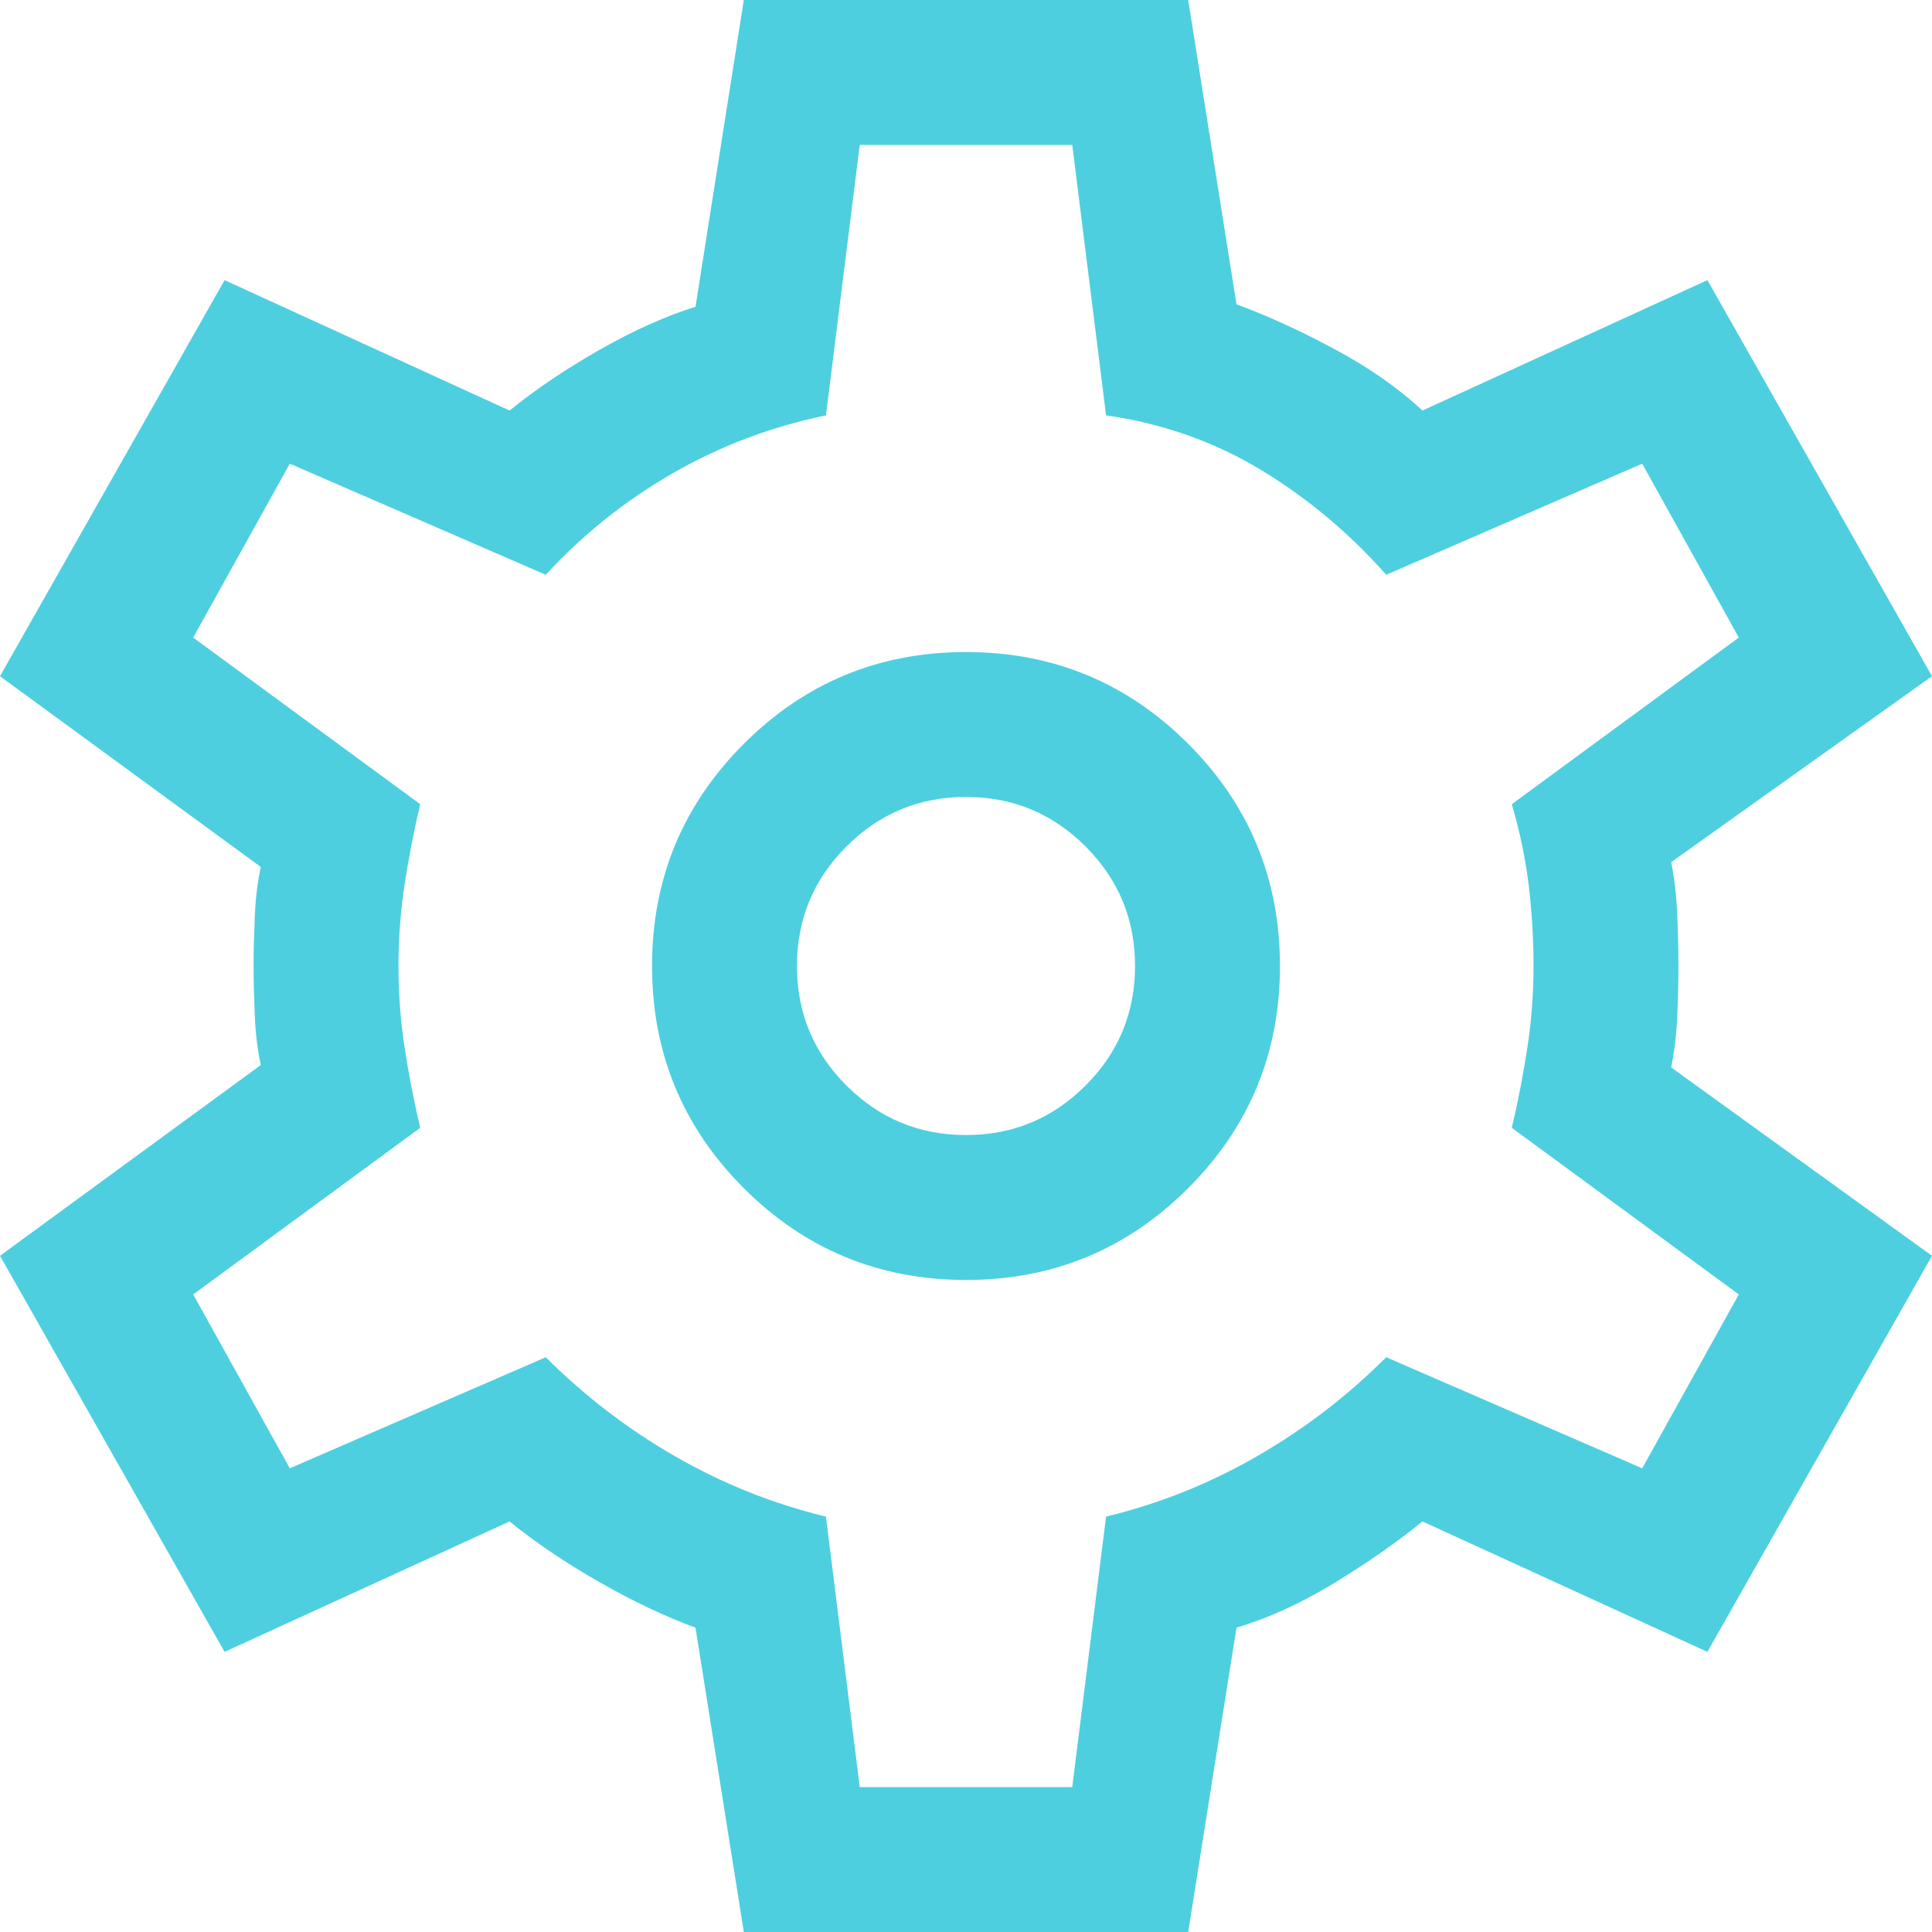
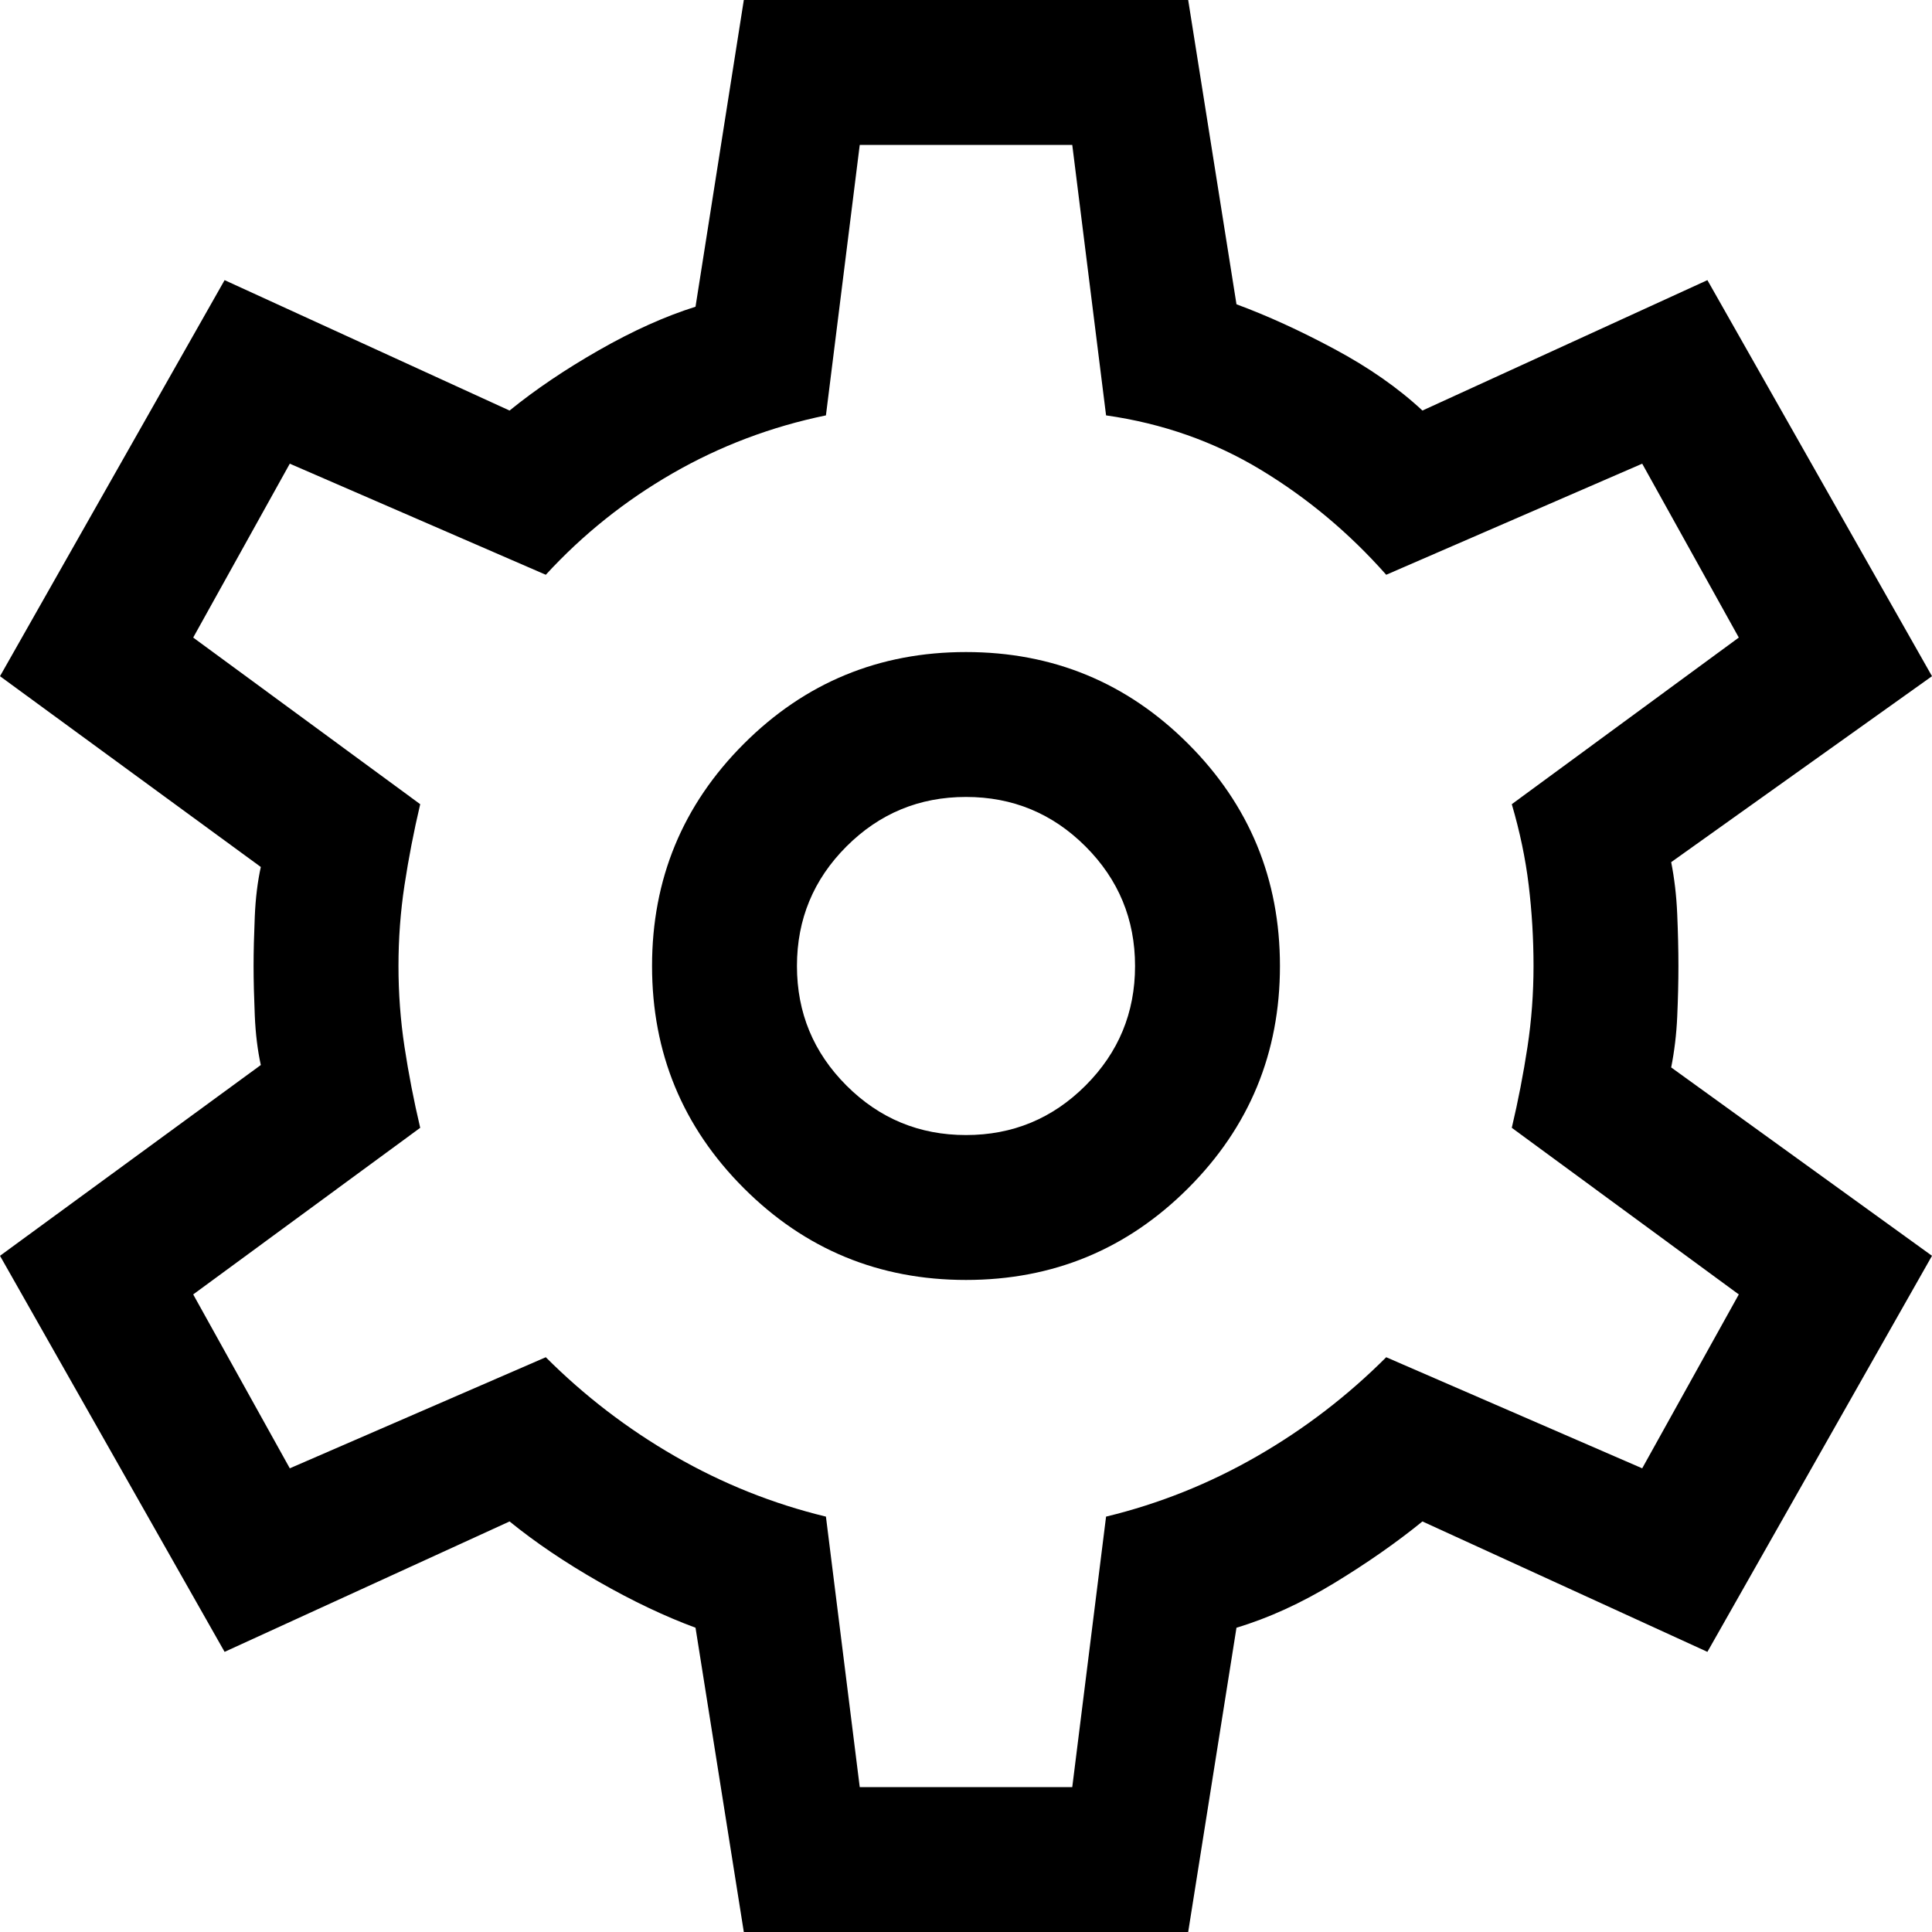
- <svg xmlns="http://www.w3.org/2000/svg" width="32" height="32" viewBox="0 0 32 32" fill="none">
-   <path d="M12.32 32L11.52 26.96C11.013 26.773 10.48 26.52 9.92 26.2C9.36 25.88 8.867 25.547 8.44 25.2L3.72 27.36L0 20.8L4.32 17.64C4.267 17.4 4.233 17.127 4.22 16.82C4.207 16.513 4.2 16.24 4.2 16C4.2 15.76 4.207 15.487 4.22 15.18C4.233 14.873 4.267 14.6 4.32 14.36L0 11.2L3.72 4.64L8.44 6.8C8.867 6.453 9.36 6.12 9.92 5.8C10.48 5.48 11.013 5.24 11.52 5.08L12.32 0H19.68L20.48 5.04C20.987 5.227 21.527 5.473 22.1 5.78C22.673 6.087 23.16 6.427 23.56 6.8L28.28 4.64L32 11.2L27.68 14.28C27.733 14.547 27.767 14.833 27.78 15.14C27.793 15.447 27.8 15.733 27.8 16C27.8 16.267 27.793 16.547 27.78 16.84C27.767 17.133 27.733 17.413 27.68 17.68L32 20.8L28.28 27.36L23.56 25.2C23.133 25.547 22.647 25.887 22.1 26.22C21.553 26.553 21.013 26.8 20.48 26.96L19.68 32H12.32ZM16 21.2C17.44 21.2 18.667 20.693 19.68 19.68C20.693 18.667 21.2 17.44 21.2 16C21.2 14.56 20.693 13.333 19.68 12.32C18.667 11.307 17.44 10.8 16 10.8C14.56 10.8 13.333 11.307 12.32 12.32C11.307 13.333 10.8 14.56 10.8 16C10.8 17.44 11.307 18.667 12.32 19.68C13.333 20.693 14.56 21.2 16 21.2ZM16 18.8C15.227 18.8 14.567 18.527 14.02 17.98C13.473 17.433 13.2 16.773 13.2 16C13.2 15.227 13.473 14.567 14.02 14.02C14.567 13.473 15.227 13.2 16 13.2C16.773 13.2 17.433 13.473 17.98 14.02C18.527 14.567 18.8 15.227 18.8 16C18.8 16.773 18.527 17.433 17.98 17.98C17.433 18.527 16.773 18.8 16 18.8ZM14.24 29.6H17.76L18.32 25.12C19.2 24.907 20.033 24.573 20.82 24.12C21.607 23.667 22.32 23.12 22.96 22.48L27.2 24.32L28.8 21.44L25.04 18.68C25.147 18.227 25.233 17.78 25.3 17.34C25.367 16.9 25.4 16.453 25.4 16C25.4 15.547 25.373 15.1 25.32 14.66C25.267 14.22 25.173 13.773 25.04 13.32L28.8 10.56L27.2 7.68L22.96 9.52C22.347 8.827 21.653 8.247 20.88 7.78C20.107 7.313 19.253 7.013 18.32 6.88L17.76 2.4H14.24L13.68 6.88C12.773 7.067 11.927 7.387 11.14 7.84C10.353 8.293 9.653 8.853 9.04 9.52L4.8 7.68L3.2 10.56L6.96 13.32C6.853 13.773 6.767 14.22 6.7 14.66C6.633 15.1 6.6 15.547 6.6 16C6.6 16.453 6.633 16.9 6.7 17.34C6.767 17.78 6.853 18.227 6.96 18.68L3.2 21.44L4.8 24.32L9.04 22.48C9.68 23.12 10.393 23.667 11.18 24.12C11.967 24.573 12.8 24.907 13.68 25.12L14.24 29.6Z" fill="#4DCFE0" />
+ <svg xmlns="http://www.w3.org/2000/svg" viewBox="0 0 32 32" fill="none">
+   <path d="M12.32 32L11.52 26.96C11.013 26.773 10.48 26.52 9.92 26.2C9.36 25.88 8.867 25.547 8.44 25.2L3.72 27.36L0 20.8L4.32 17.64C4.267 17.4 4.233 17.127 4.22 16.82C4.207 16.513 4.2 16.24 4.2 16C4.2 15.76 4.207 15.487 4.22 15.18C4.233 14.873 4.267 14.6 4.32 14.36L0 11.2L3.72 4.64L8.44 6.8C8.867 6.453 9.36 6.12 9.92 5.8C10.48 5.48 11.013 5.24 11.52 5.08L12.32 0H19.68L20.48 5.04C20.987 5.227 21.527 5.473 22.1 5.78C22.673 6.087 23.16 6.427 23.56 6.8L28.28 4.64L32 11.2L27.68 14.28C27.733 14.547 27.767 14.833 27.78 15.14C27.793 15.447 27.8 15.733 27.8 16C27.8 16.267 27.793 16.547 27.78 16.84C27.767 17.133 27.733 17.413 27.68 17.68L32 20.8L28.28 27.36L23.56 25.2C23.133 25.547 22.647 25.887 22.1 26.22C21.553 26.553 21.013 26.8 20.48 26.96L19.68 32H12.32ZM16 21.2C17.44 21.2 18.667 20.693 19.68 19.68C20.693 18.667 21.2 17.44 21.2 16C21.2 14.56 20.693 13.333 19.68 12.32C18.667 11.307 17.44 10.8 16 10.8C14.56 10.8 13.333 11.307 12.32 12.32C11.307 13.333 10.8 14.56 10.8 16C10.8 17.44 11.307 18.667 12.32 19.68C13.333 20.693 14.56 21.2 16 21.2ZM16 18.8C15.227 18.8 14.567 18.527 14.02 17.98C13.473 17.433 13.2 16.773 13.2 16C13.2 15.227 13.473 14.567 14.02 14.02C14.567 13.473 15.227 13.2 16 13.2C16.773 13.2 17.433 13.473 17.98 14.02C18.527 14.567 18.8 15.227 18.8 16C18.8 16.773 18.527 17.433 17.98 17.98C17.433 18.527 16.773 18.8 16 18.8ZM14.24 29.6H17.76L18.32 25.12C19.2 24.907 20.033 24.573 20.82 24.12C21.607 23.667 22.32 23.12 22.96 22.48L27.2 24.32L28.8 21.44L25.04 18.68C25.147 18.227 25.233 17.78 25.3 17.34C25.367 16.9 25.4 16.453 25.4 16C25.4 15.547 25.373 15.1 25.32 14.66C25.267 14.22 25.173 13.773 25.04 13.32L28.8 10.56L27.2 7.68L22.96 9.52C22.347 8.827 21.653 8.247 20.88 7.78C20.107 7.313 19.253 7.013 18.32 6.88L17.76 2.4H14.24L13.68 6.88C12.773 7.067 11.927 7.387 11.14 7.84C10.353 8.293 9.653 8.853 9.04 9.52L4.8 7.68L3.2 10.56L6.96 13.32C6.853 13.773 6.767 14.22 6.7 14.66C6.633 15.1 6.6 15.547 6.6 16C6.6 16.453 6.633 16.9 6.7 17.34C6.767 17.78 6.853 18.227 6.96 18.68L3.2 21.44L4.8 24.32L9.04 22.48C9.68 23.12 10.393 23.667 11.18 24.12C11.967 24.573 12.8 24.907 13.68 25.12L14.24 29.6Z" fill="currentColor" />
</svg>
